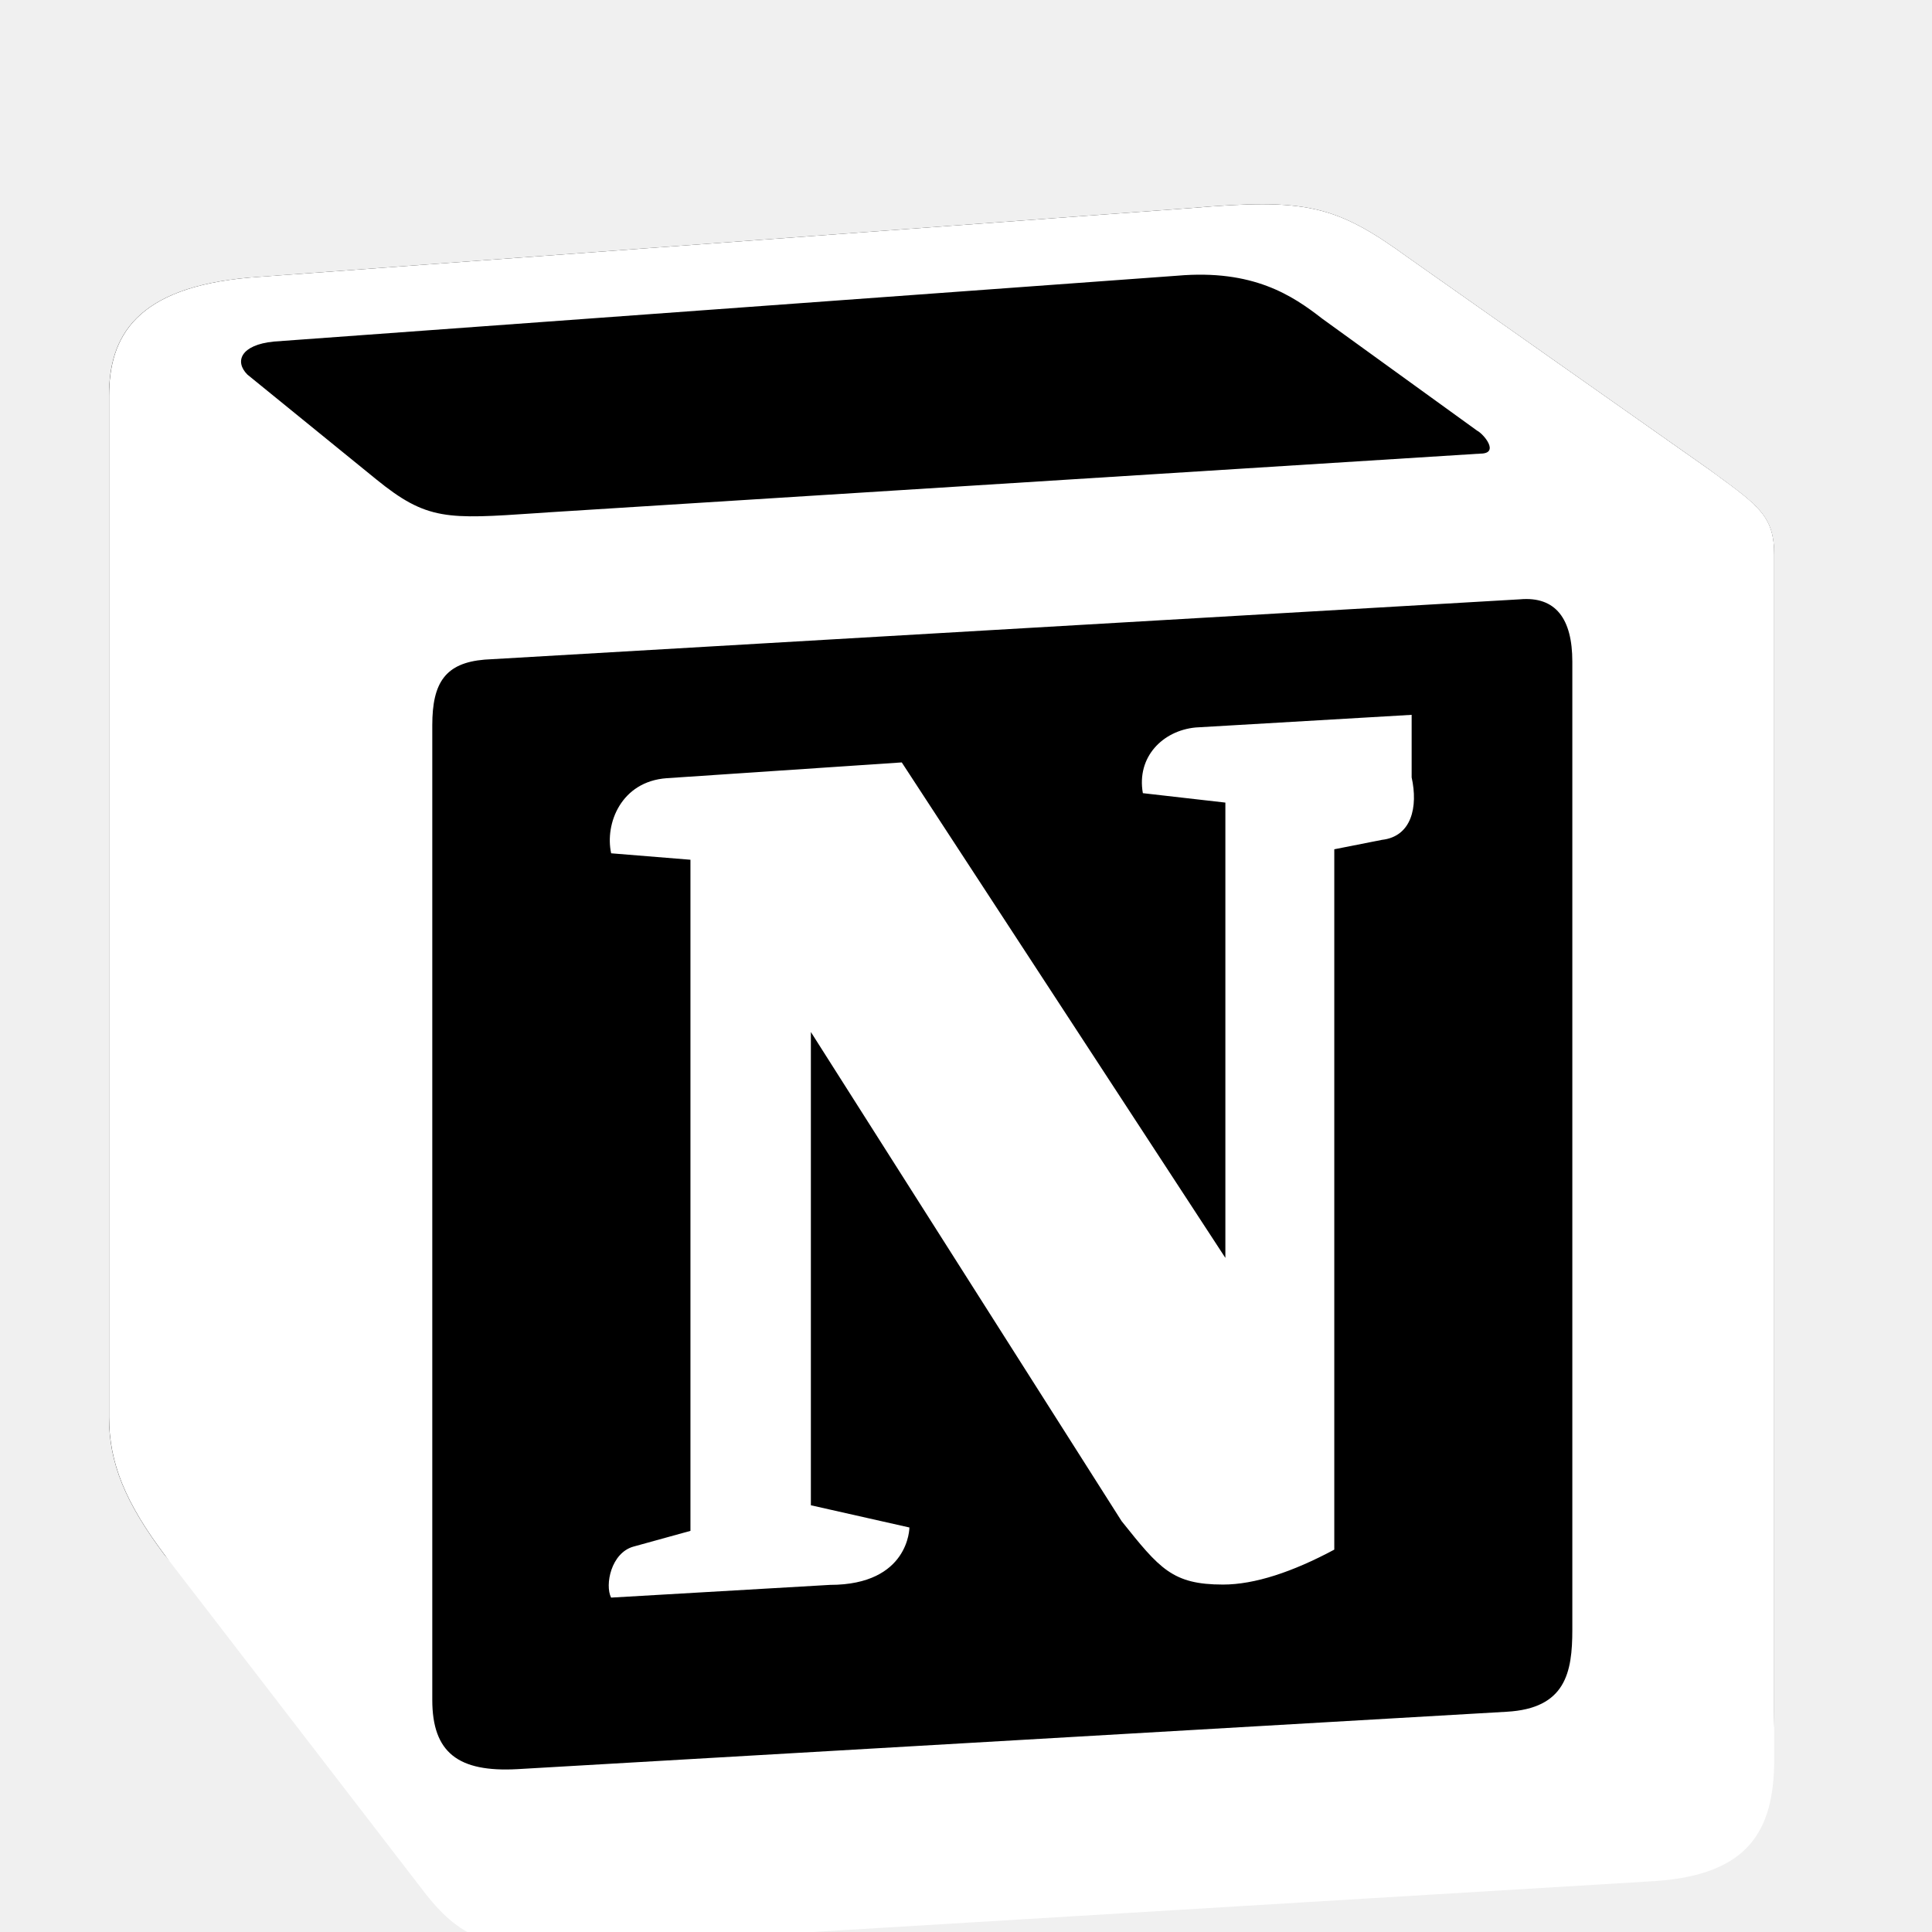
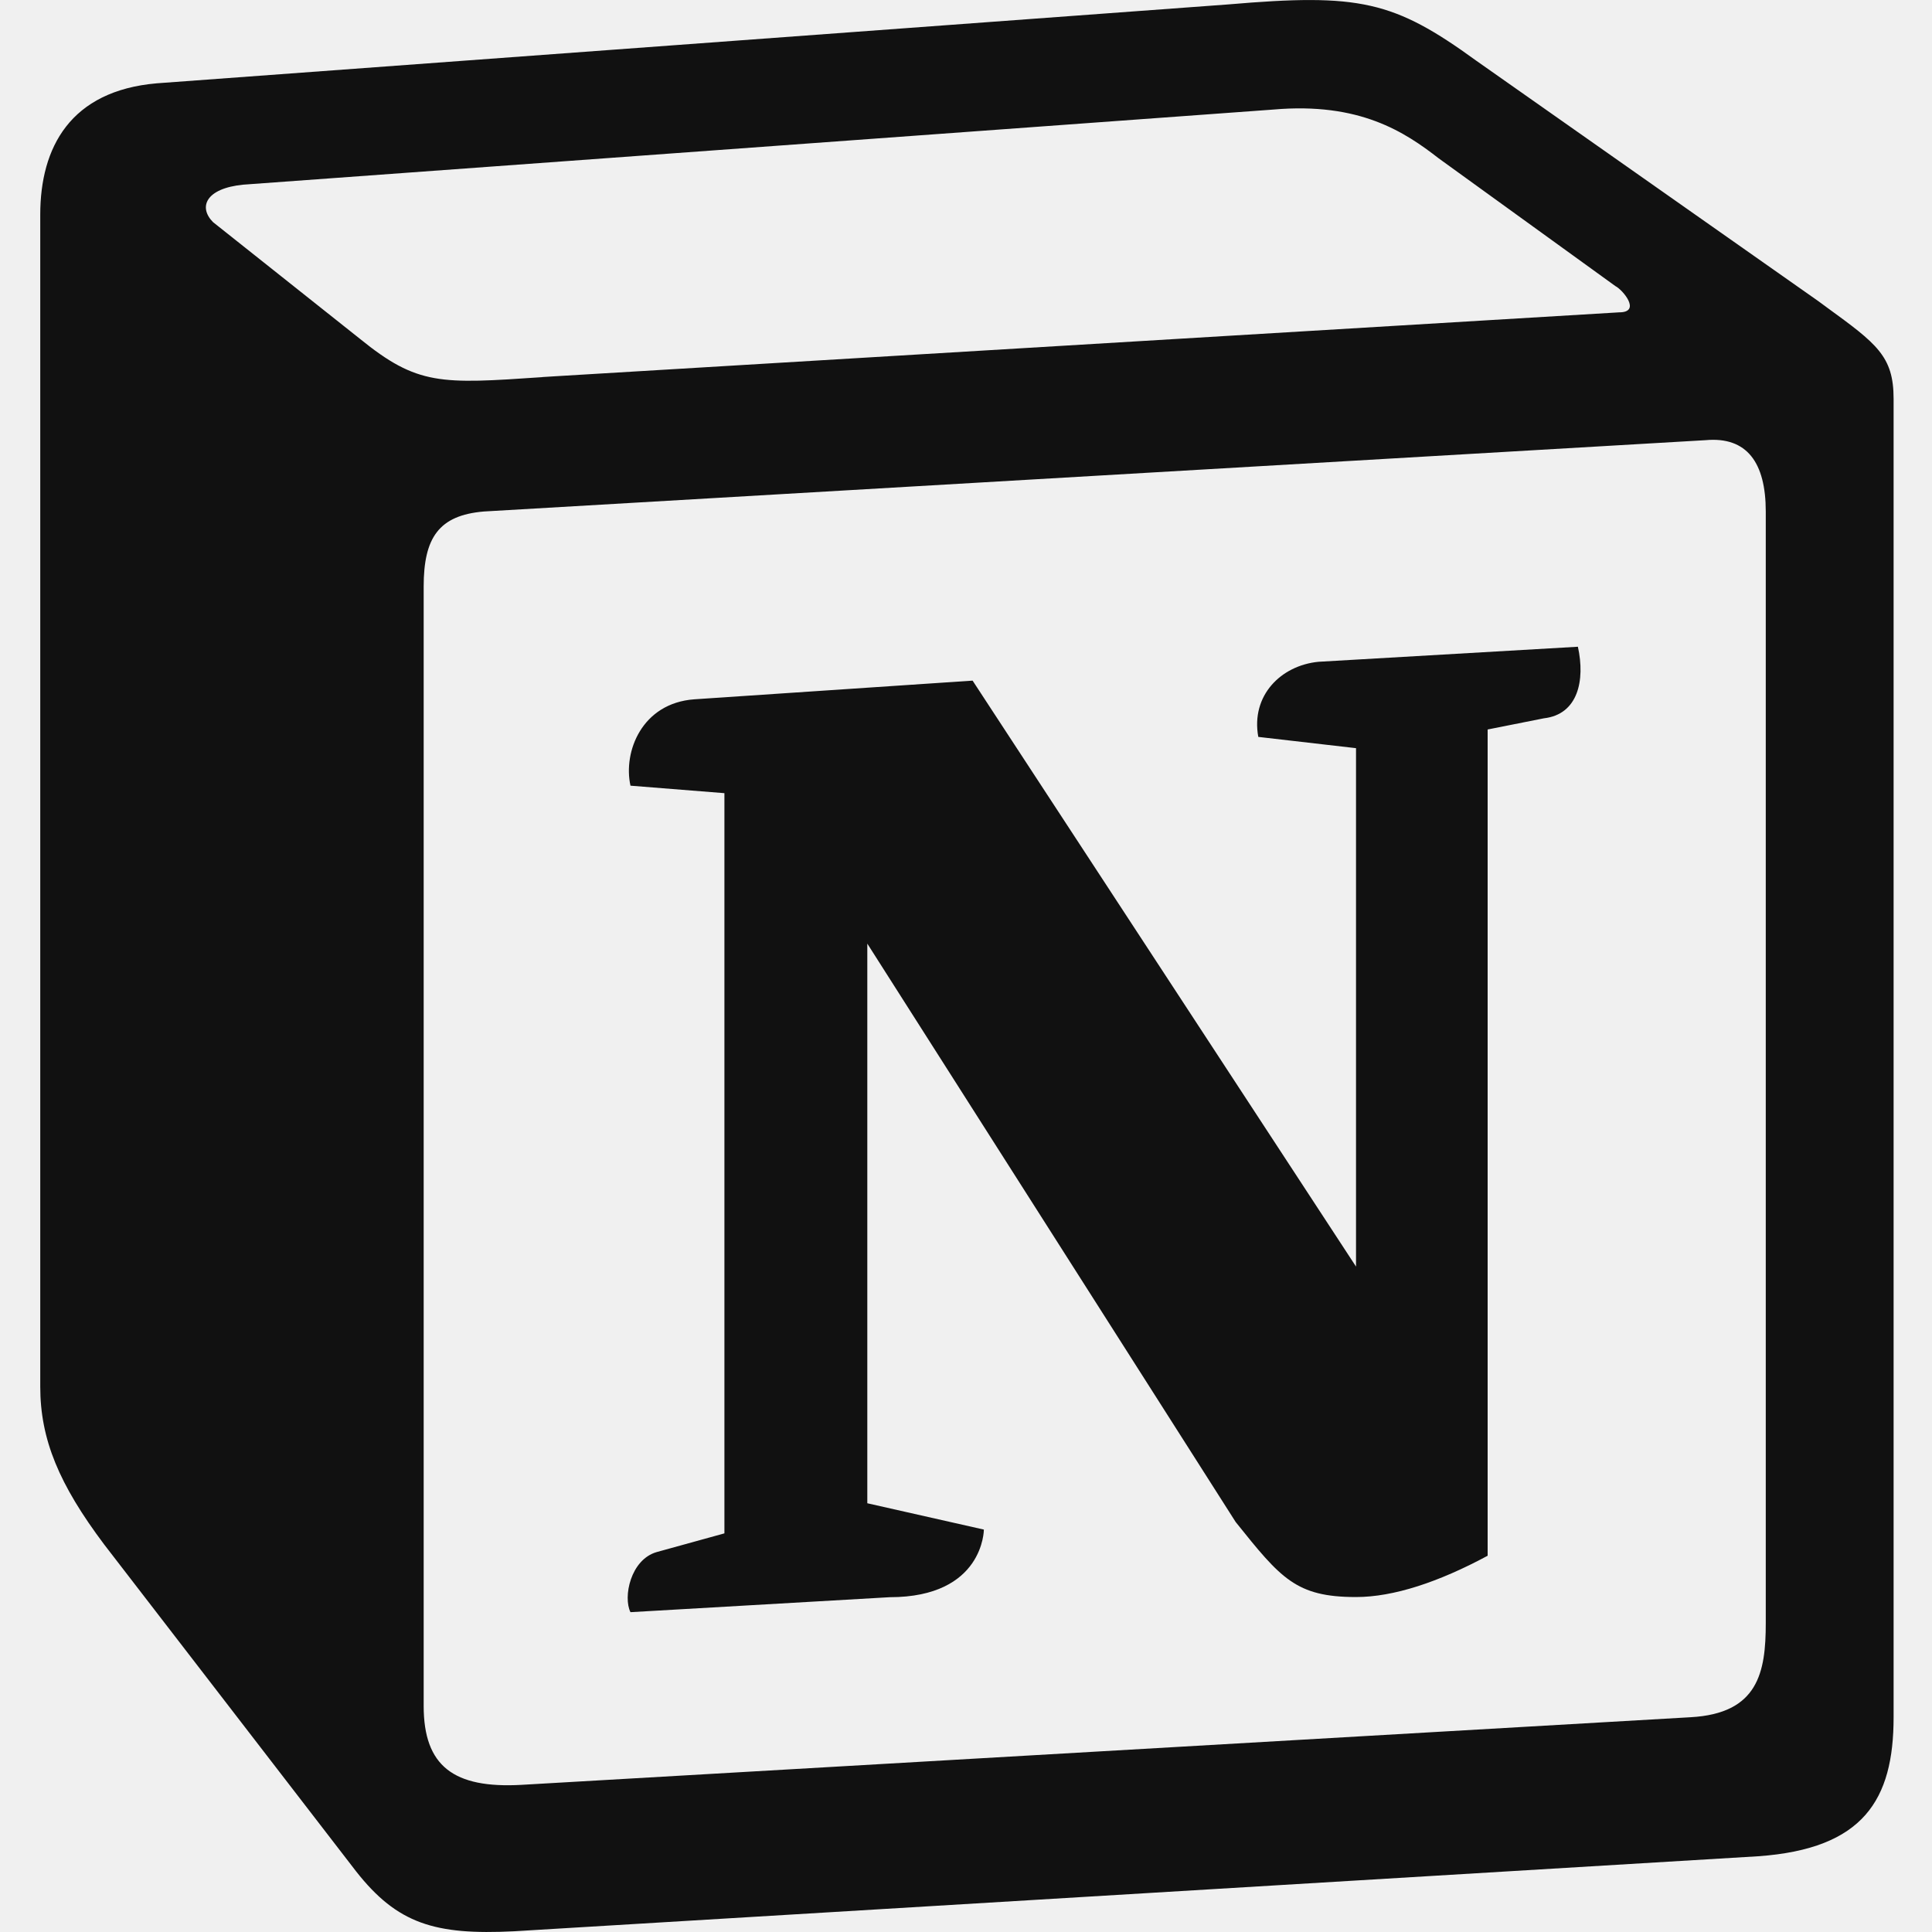
<svg xmlns="http://www.w3.org/2000/svg" viewBox="0 0 24 24">
-   <path fill="#000" d="M3.115 3.447 14.79 2.585c1.434-.123 1.802-.04 2.703.615l3.727 2.624c.614.451.819.574.819 1.064v14.365c0 .9-.328 1.433-1.474 1.514l-13.556.819c-.86.04-1.269-.082-1.719-.655L2.05 19.323c-.492-.655-.696-1.146-.696-1.72V4.92c0-.737.328-1.351 1.76-1.473Z" />
-   <path fill="#fff" d="M14.79 2.585 3.115 3.447c-1.432.122-1.76.736-1.76 1.473v12.683c0 .574.204 1.065.696 1.72l3.24 4.208c.45.573.859.695 1.719.655l13.556-.819c1.146-.081 1.474-.614 1.474-1.514V6.888c0-.465-.184-.6-.725-.996l-.094-.068-3.727-2.624c-.901-.655-1.269-.738-2.703-.615Zm-8.13 3.79c-1.106.075-1.357.092-1.987-.421L3.073 4.653c-.163-.164-.081-.369.328-.41l11.223-.818c.941-.082 1.431.245 1.799.532l1.925 1.392c.082.041.287.286.041.286L6.804 6.365l-.143.01ZM5.37 21.117V9.008c0-.529.163-.773.65-.814l12.86-.749c.448-.04.652.245.652.773v12.028c0 .529-.082.977-.815 1.018l-12.29.713c-.734.04-1.057-.204-1.057-.86Zm12.166-11.46c.081.367 0 .734-.369.776l-.592.117v8.7c-.515.276-.988.434-1.382.434-.63 0-.788-.198-1.26-.788l-3.86-6.076v5.879l1.224.276s0 .713-.986.713l-2.72.158c-.079-.159 0-.554.276-.633l.71-.196V10.68l-.985-.08c-.08-.367.122-.892.69-.933l2.92-.196 4.02 6.155V9.97l-1.025-.117c-.08-.45.247-.777.655-.816l2.684-.157Z" />
+   <path fill="#111" fill-rule="evenodd" clip-rule="evenodd" d="M15.257.055l-13.31.98C.874 1.128.5 1.83.5 2.667v14.559c0 .654.233 1.213.794 1.96l3.129 4.06c.513.653.98.794 1.962.745l15.457-.932c1.307-.093 1.681-.7 1.681-1.727V4.954c0-.53-.21-.684-.829-1.135l-.106-.078L18.34.755c-1.027-.746-1.45-.84-3.083-.7zm-8.521 4.63c-1.263.086-1.549.105-2.266-.477L2.647 2.76c-.186-.187-.092-.42.375-.466l12.796-.933c1.074-.094 1.634.28 2.054.606l2.195 1.587c.093.047.326.326.047.326l-13.216.794-.162.01zM5.263 21.193V7.287c0-.606.187-.886.748-.933l15.176-.886c.515-.047.748.28.748.886v13.81c0 .609-.093 1.122-.934 1.168l-14.523.84c-.842.047-1.215-.232-1.215-.98zm14.338-13.16c.093.422 0 .842-.422.89l-.699.139v10.264c-.608.327-1.168.513-1.635.513-.747 0-.934-.232-1.495-.932l-4.576-7.185v6.952l1.448.327s0 .84-1.169.84l-3.221.186c-.094-.187 0-.654.327-.747l.84-.232V9.853L7.832 9.76c-.093-.42.14-1.026.794-1.073l3.456-.232 4.763 7.279v-6.44l-1.214-.14c-.094-.513.28-.887.747-.933l3.223-.187z" />
</svg>
